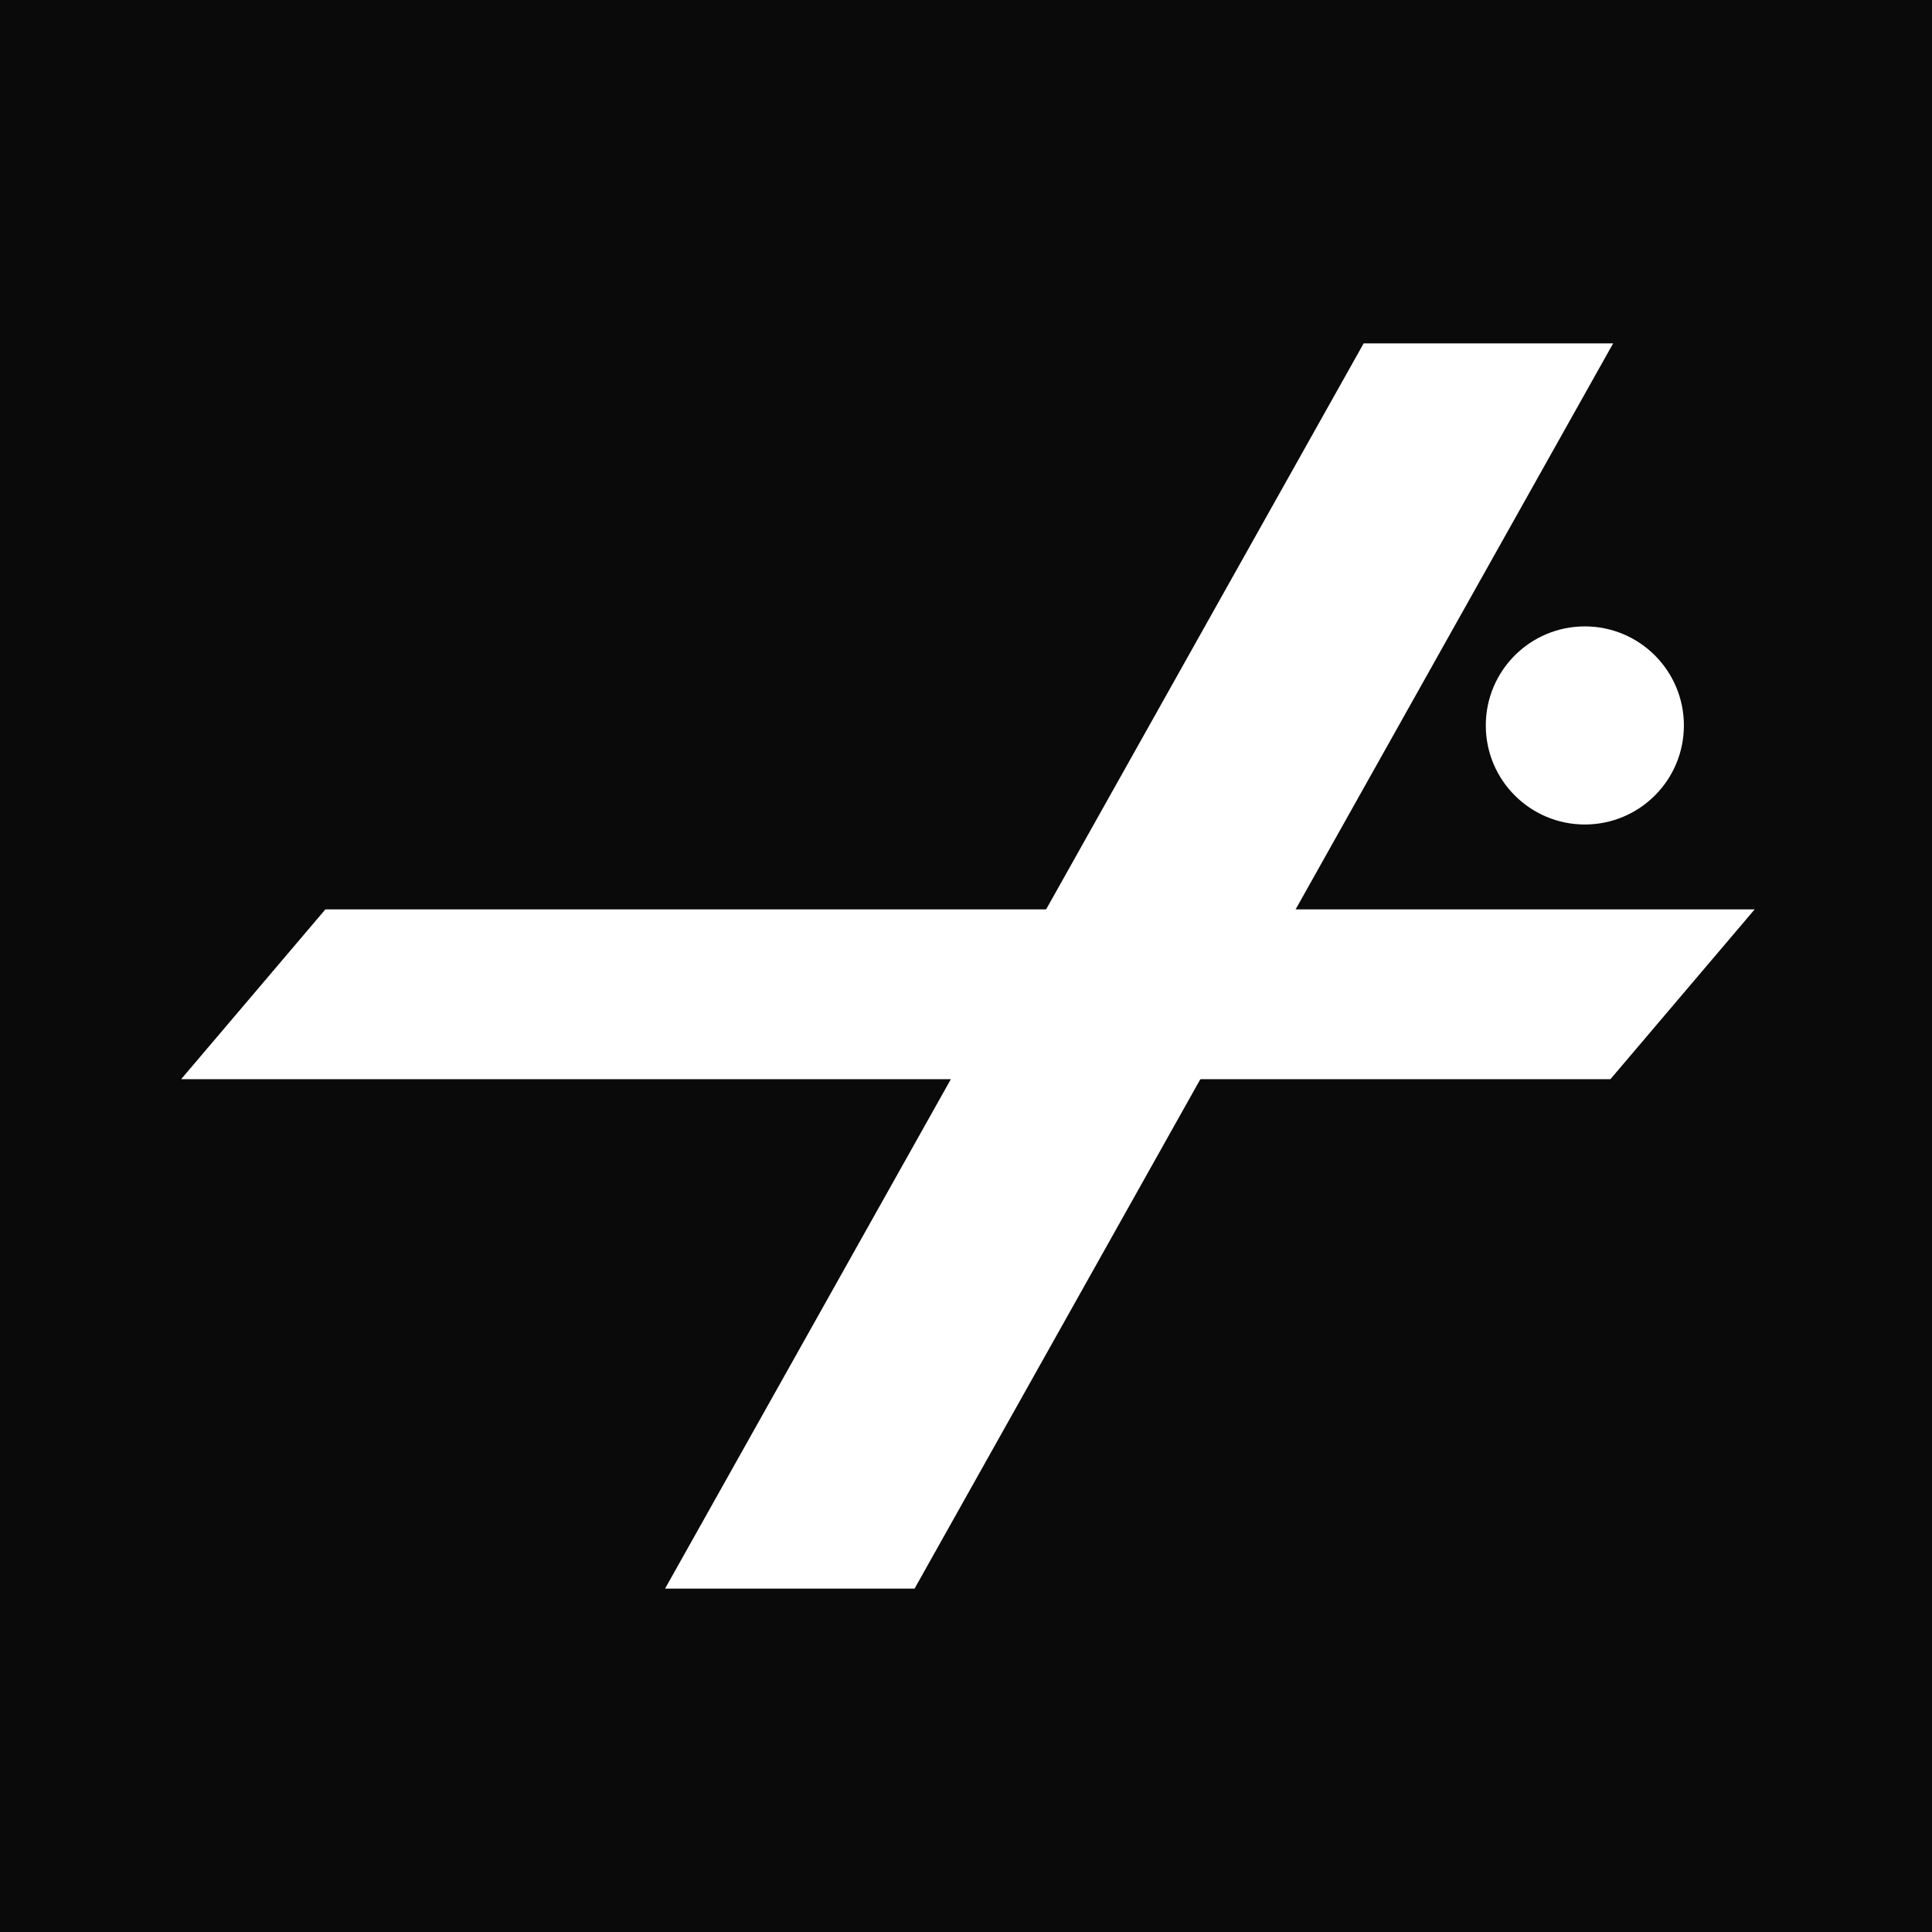
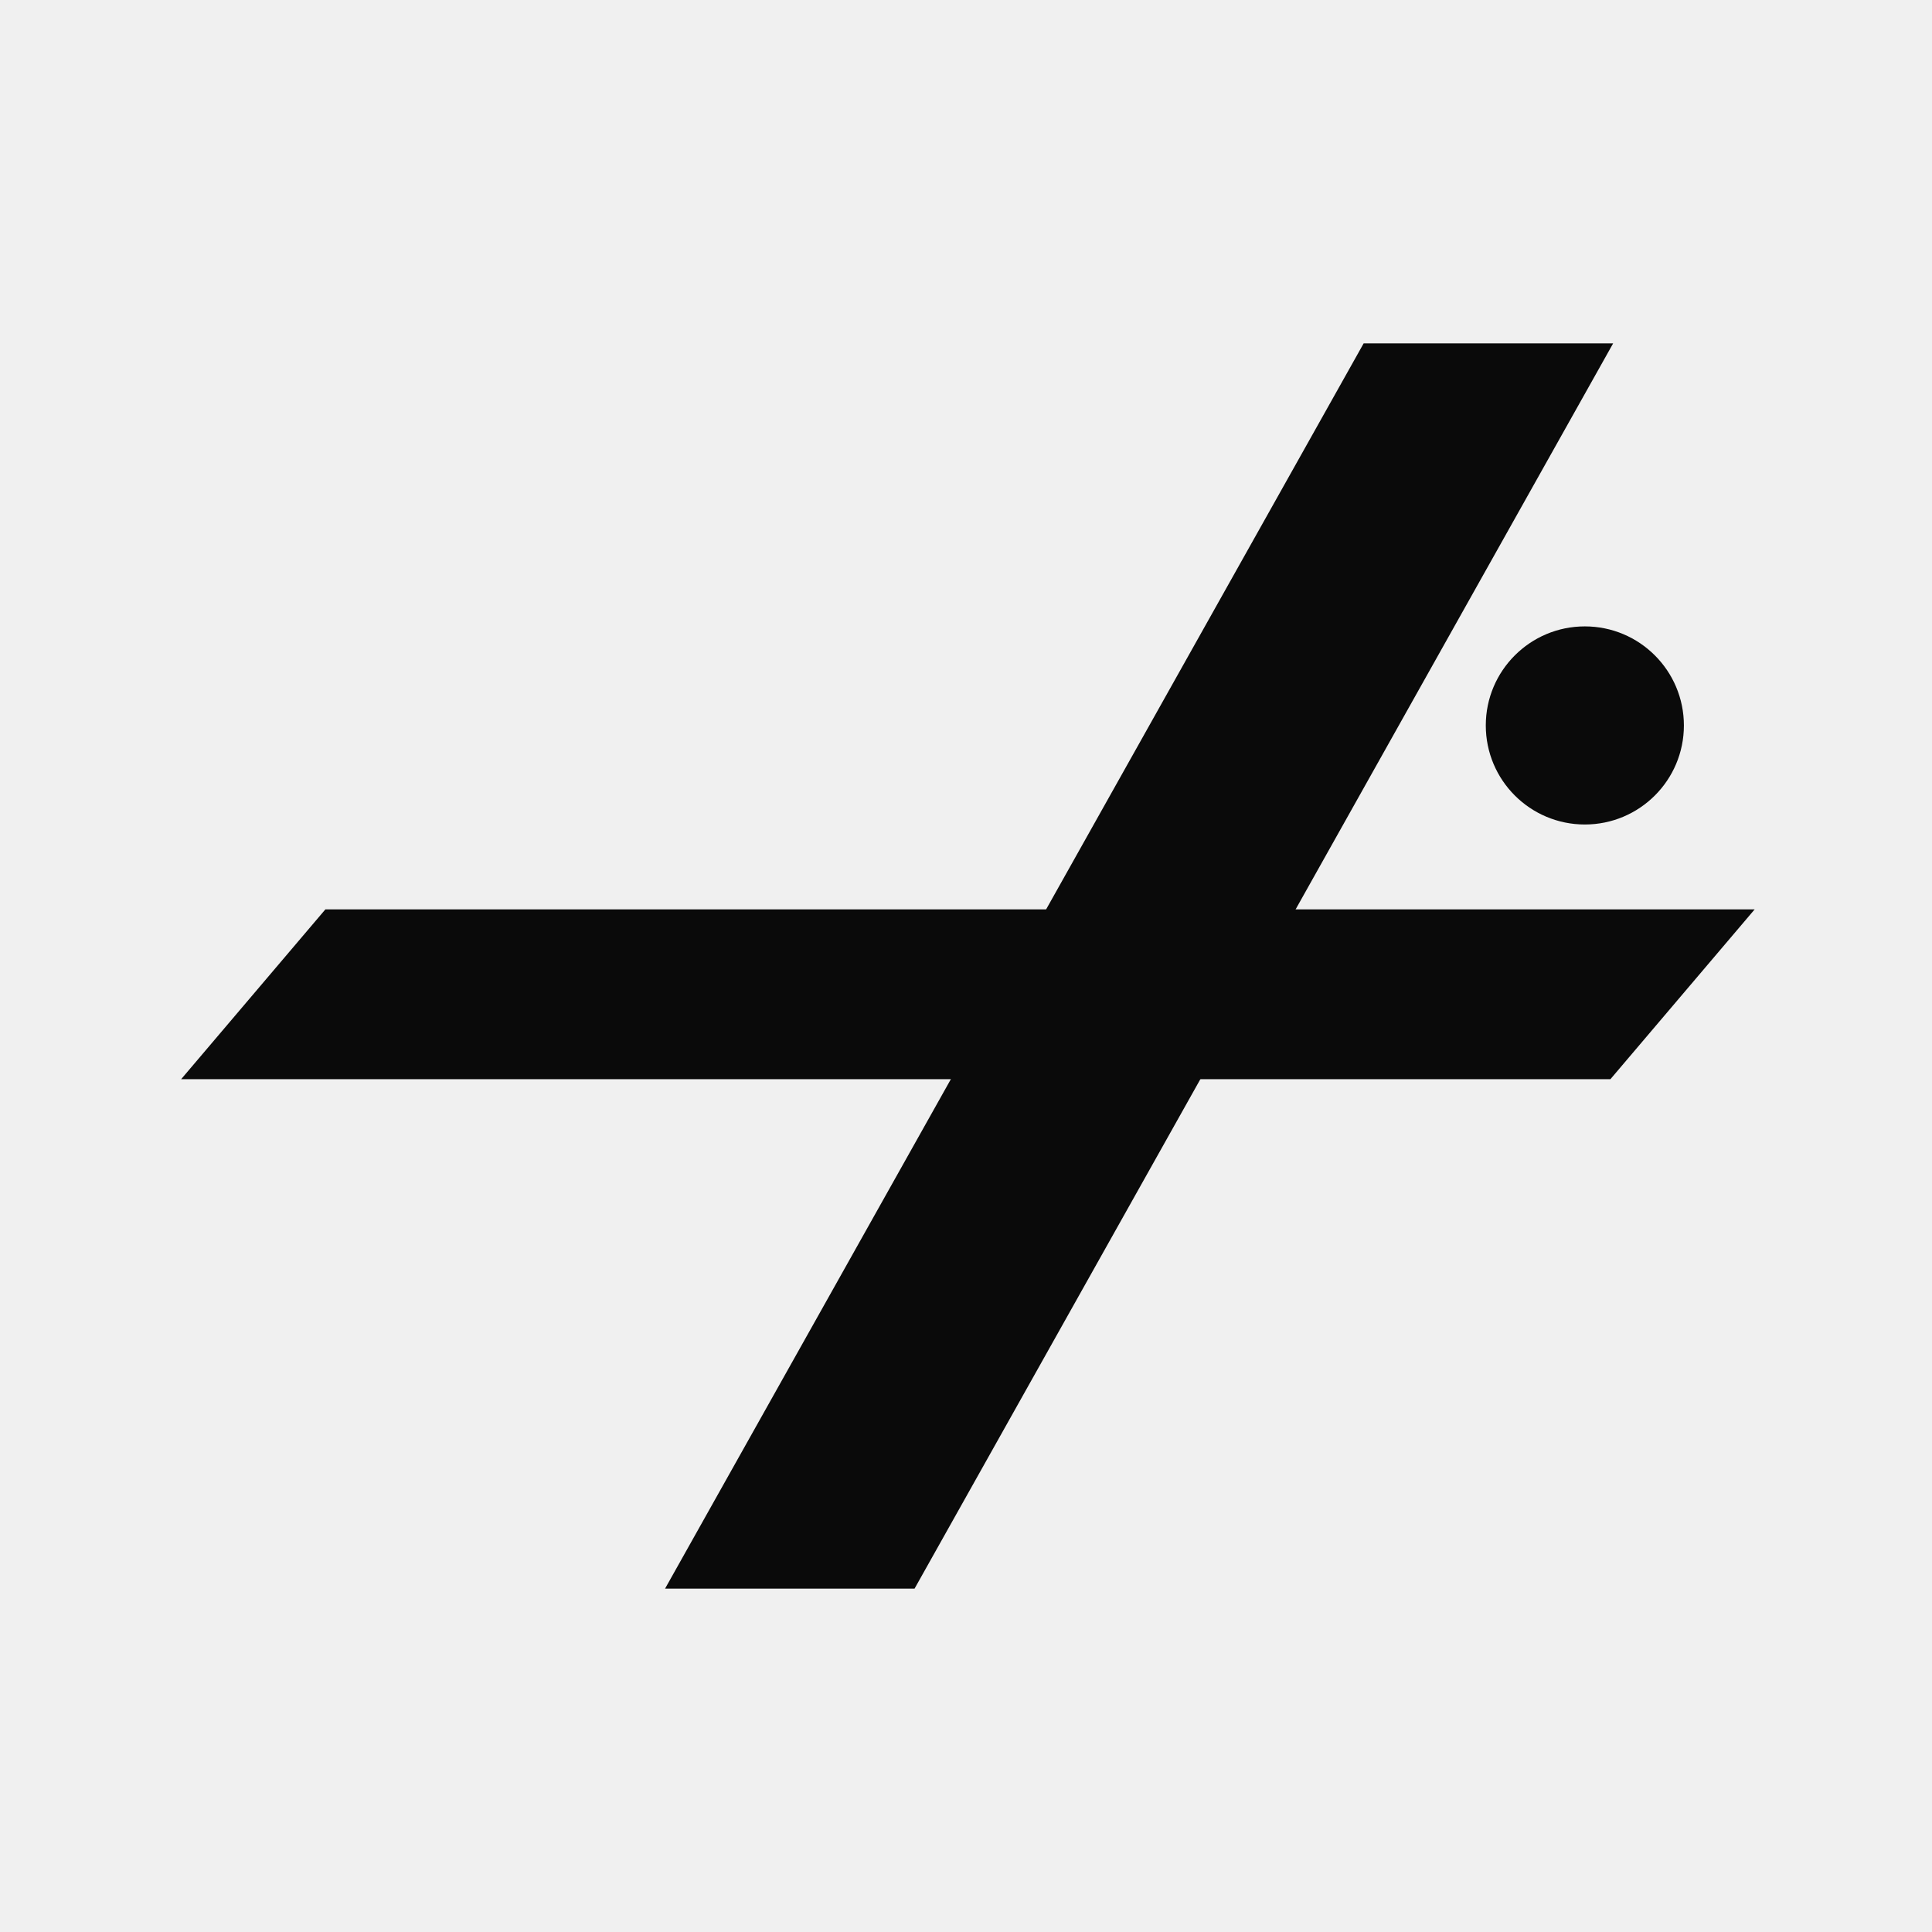
<svg xmlns="http://www.w3.org/2000/svg" viewBox="0 0 512 512" fill="none">
-   <rect width="512" height="512" fill="#0a0a0a" />
+   <style>
+     .mark { fill: #0a0a0a; }
+     @media (prefers-color-scheme: dark) {
+       .mark { fill: #ffffff; }
+     }
+   </style>
  <g transform="translate(48, 91) scale(0.75)">
-     <path d="M0,260 L50.967,200 L556,200 L505.033,260 Z" fill="#FFFFFF" />
-     <path d="M506,0 L417.842,0 L171,440 L259.158,440 Z" fill="#FFFFFF" />
-     <circle cx="496" cy="135" r="35" fill="#FFFFFF" />
+     <path class="mark" d="M0,260 L50.967,200 L556,200 L505.033,260 Z" />
+     <path class="mark" d="M506,0 L417.842,0 L171,440 L259.158,440 Z" />
+     <circle class="mark" cx="496" cy="135" r="35" />
  </g>
</svg>
